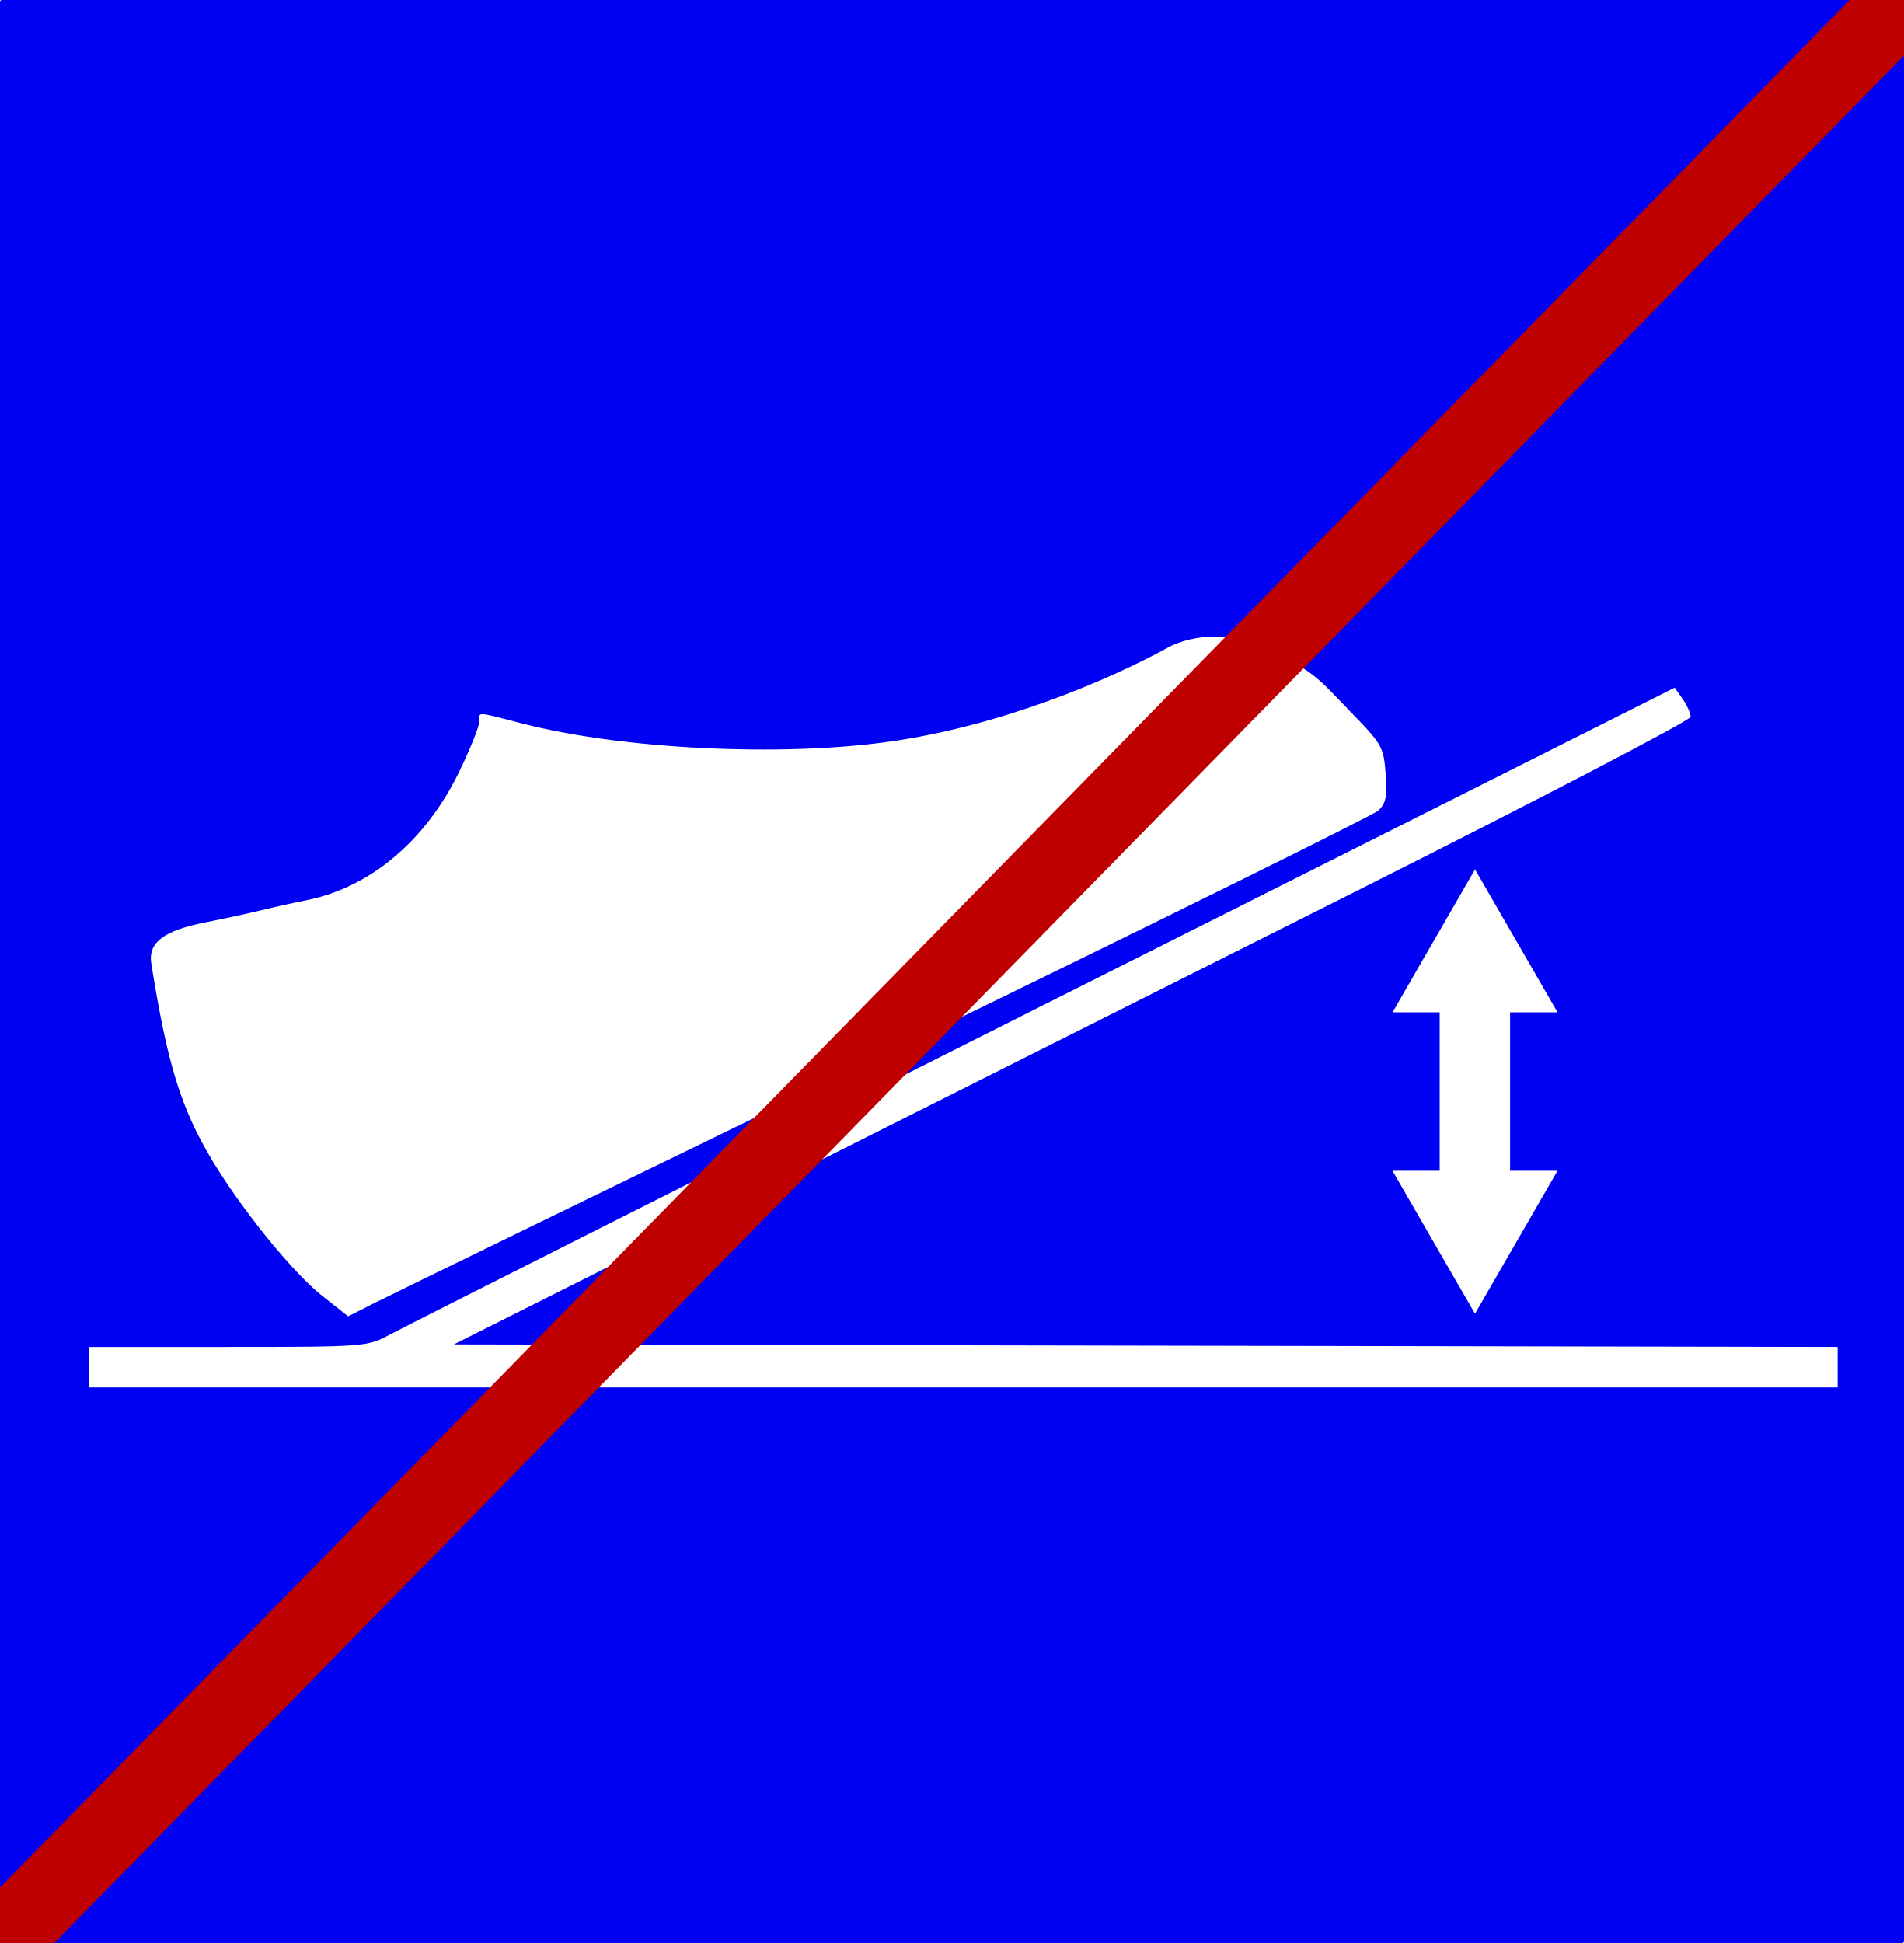
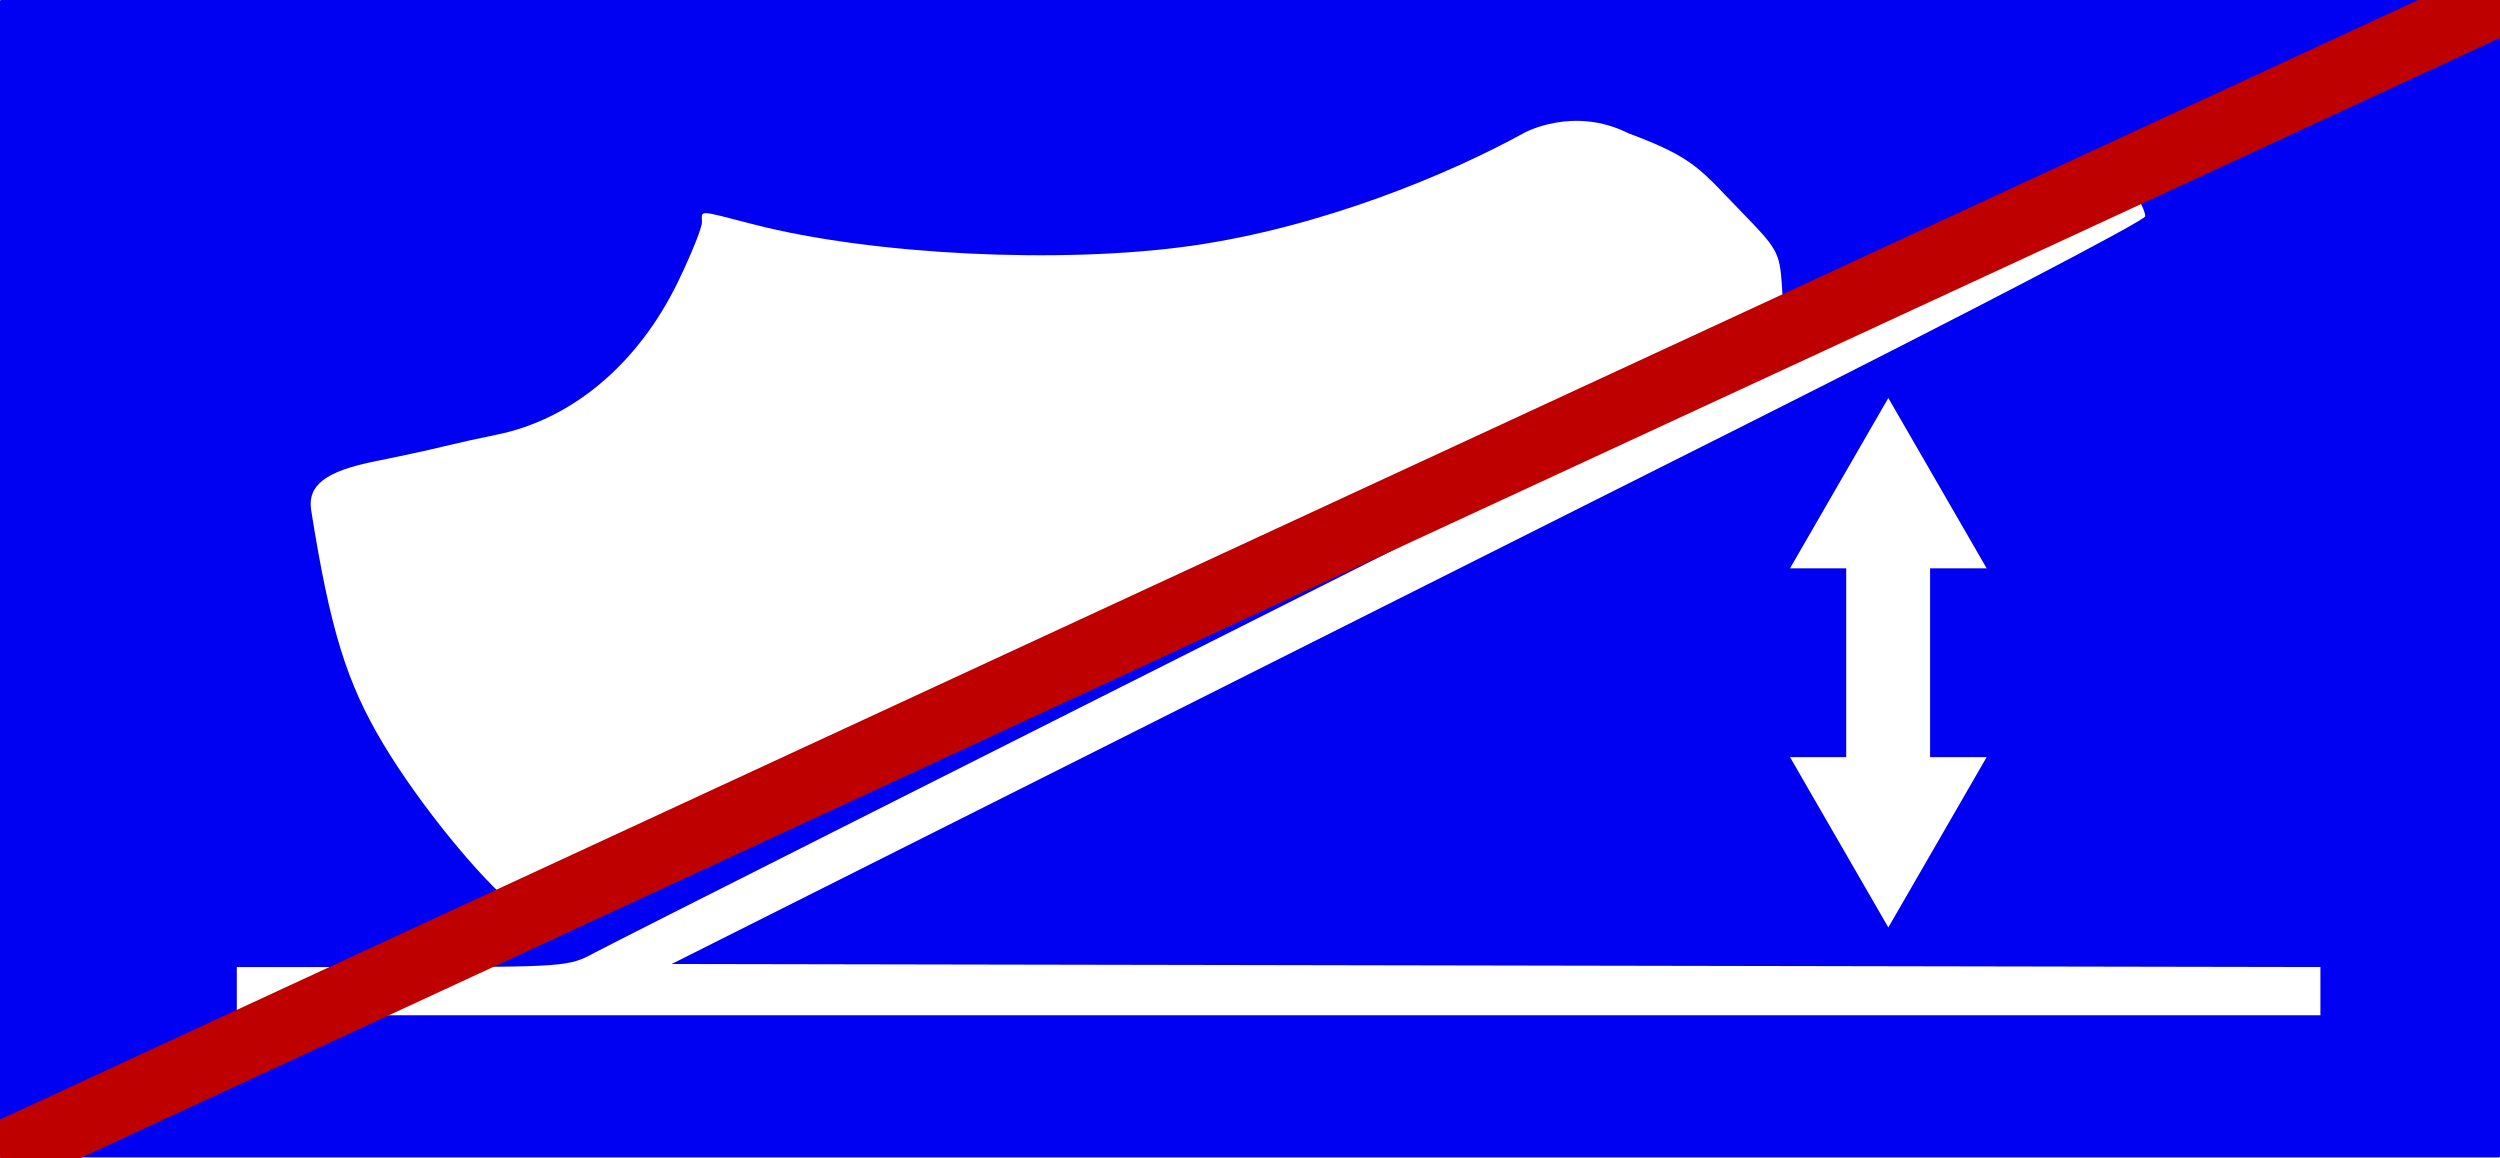
- <svg xmlns="http://www.w3.org/2000/svg" width="49" height="50" viewBox="0 0 49 50" id="svg2" version="1.1">
+ <svg xmlns="http://www.w3.org/2000/svg" width="54" height="25" viewBox="0 0 54 25" id="svg2" version="1.1">
  <defs id="defs4" />
-   <g id="layer1" transform="translate(0,-1002.362)">
-     <rect style="opacity:1;fill:#0000f2;fill-opacity:1;fill-rule:nonzero;stroke:none;stroke-width:0;stroke-miterlimit:4;stroke-dasharray:none;stroke-opacity:1" id="rect4147" width="49" height="50" x="0" y="1002.362" ry="0.049" />
+   <g id="layer1" transform="translate(0,-1027.362)">
+     <path id="rect836" style="fill:#ffffff;fill-opacity:1;stroke-width:57.785" d="m 0,1027.362 h 54 v 25 H 0 Z" />
    <path style="fill:#000000" d="" id="path4173" />
    <path style="fill:#000000" d="" id="path4171" />
-     <path style="fill:#ffffff" d="m 2.287,1037.546 0,-0.522 3.583,0 c 3.515,0 3.593,-0.01 4.142,-0.307 0.307,-0.169 7.878,-3.986 16.823,-8.483 l 16.264,-8.176 0.205,0.293 c 0.113,0.161 0.205,0.367 0.205,0.457 0,0.09 -3.86,2.102 -8.577,4.472 -4.718,2.37 -11.879,5.967 -15.914,7.993 l -7.337,3.685 17.806,0.033 17.806,0.033 0,0.521 0,0.521 -22.503,0 -22.503,0 0,-0.522 z m 6.01,-1.832 c -0.758,-0.599 -2.079,-2.227 -2.844,-3.505 -0.796,-1.329 -1.148,-2.469 -1.559,-5.048 -0.087,-0.546 0.315,-0.851 1.404,-1.066 0.461,-0.091 1.103,-0.23 1.426,-0.309 0.323,-0.079 0.846,-0.195 1.162,-0.258 1.641,-0.327 3.071,-1.531 3.932,-3.308 0.284,-0.586 0.516,-1.164 0.516,-1.284 0,-0.266 -0.115,-0.271 1.121,0.048 2.554,0.659 6.645,0.86 9.446,0.462 2.815,-0.399 5.569,-1.545 7.195,-2.441 0,0 1.061,-0.588 2.25,0.01 1.448,0.538 1.554,0.787 2.456,1.712 0.762,0.781 0.808,0.865 0.858,1.55 0.042,0.586 0.006,0.766 -0.193,0.946 -0.135,0.122 -5.85,2.946 -12.7,6.275 -6.85,3.329 -12.759,6.208 -13.131,6.396 l -0.676,0.343 -0.661,-0.523 z" id="path4190" />
-     <path style="opacity:1;fill:#ffffff;fill-opacity:1;fill-rule:nonzero;stroke:none;stroke-width:0;stroke-miterlimit:4;stroke-dasharray:none;stroke-opacity:1" id="path4208" d="m 40.083,1032.49 -2.124,3.679 -2.124,-3.679 z" />
-     <path style="opacity:1;fill:#ffffff;fill-opacity:1;fill-rule:nonzero;stroke:none;stroke-width:0;stroke-miterlimit:4;stroke-dasharray:none;stroke-opacity:1" id="path4208-3" d="m -35.836,-1028.413 -2.124,3.679 -2.124,-3.679 z" transform="scale(-1,-1)" />
-     <rect style="opacity:1;fill:#ffffff;fill-opacity:1;fill-rule:nonzero;stroke:none;stroke-width:0;stroke-miterlimit:4;stroke-dasharray:none;stroke-opacity:1" id="rect4225" width="1.812" height="6.375" x="37.05" y="1026.8" ry="0.039" />
-     <path style="fill:none;stroke:#bf0000;stroke-width:2;stroke-linecap:butt;stroke-linejoin:miter;stroke-opacity:1;stroke-miterlimit:4;stroke-dasharray:none" d="m 0,1052.362 49,-50" id="path826" />
+     <rect style="opacity:1;fill:#0000f2;fill-opacity:1;fill-rule:nonzero;stroke:none;stroke-width:0;stroke-miterlimit:4;stroke-dasharray:none;stroke-opacity:1" id="rect4147" width="54" height="25" x="0" y="1027.362" ry="0.024" />
+     <path style="fill:#ffffff;fill-opacity:1" d="M 5.115,1048.772 V 1048.25 H 8.698 c 3.515,0 3.593,-0.01 4.142,-0.307 0.307,-0.169 7.878,-3.986 16.823,-8.483 l 16.264,-8.176 0.205,0.293 c 0.113,0.161 0.205,0.367 0.205,0.457 0,0.09 -3.86,2.102 -8.577,4.472 -4.718,2.37 -11.879,5.967 -15.914,7.993 l -7.337,3.685 17.806,0.033 17.806,0.033 v 0.521 0.521 H 27.618 5.115 v -0.522 z m 6.01,-1.832 c -0.758,-0.599 -2.079,-2.227 -2.844,-3.505 -0.796,-1.329 -1.148,-2.469 -1.559,-5.048 -0.087,-0.546 0.315,-0.851 1.404,-1.066 0.461,-0.091 1.103,-0.23 1.426,-0.309 0.323,-0.079 0.846,-0.195 1.162,-0.258 1.641,-0.327 3.071,-1.531 3.932,-3.308 0.284,-0.586 0.516,-1.164 0.516,-1.284 0,-0.266 -0.115,-0.271 1.121,0.048 2.554,0.659 6.645,0.86 9.446,0.462 2.815,-0.399 5.569,-1.545 7.195,-2.441 0,0 1.061,-0.588 2.25,0.01 1.448,0.538 1.554,0.787 2.456,1.712 0.762,0.781 0.808,0.865 0.858,1.55 0.042,0.586 0.006,0.766 -0.193,0.946 -0.135,0.122 -5.85,2.946 -12.7,6.275 -6.85,3.329 -12.759,6.208 -13.131,6.396 l -0.676,0.343 -0.661,-0.523 z" id="path4190" />
+     <path style="opacity:1;fill:#ffffff;fill-opacity:1;fill-rule:nonzero;stroke:none;stroke-width:0;stroke-miterlimit:4;stroke-dasharray:none;stroke-opacity:1" id="path4208" d="m 42.912,1043.716 -2.124,3.679 -2.124,-3.679 z" />
+     <path style="opacity:1;fill:#ffffff;fill-opacity:1;fill-rule:nonzero;stroke:none;stroke-width:0;stroke-miterlimit:4;stroke-dasharray:none;stroke-opacity:1" id="path4208-3" d="m -38.664,-1039.638 -2.124,3.679 -2.124,-3.679 z" transform="scale(-1)" />
+     <rect style="opacity:1;fill:#ffffff;fill-opacity:1;fill-rule:nonzero;stroke:none;stroke-width:0;stroke-miterlimit:4;stroke-dasharray:none;stroke-opacity:1" id="rect4225" width="1.812" height="6.375" x="39.878" y="1038.025" ry="0.039" />
+     <path style="fill:none;stroke:#bf0000;stroke-width:1.485;stroke-linecap:butt;stroke-linejoin:miter;stroke-miterlimit:4;stroke-dasharray:none;stroke-opacity:1" d="m 0,1052.362 54,-25" id="path826" />
  </g>
</svg>
